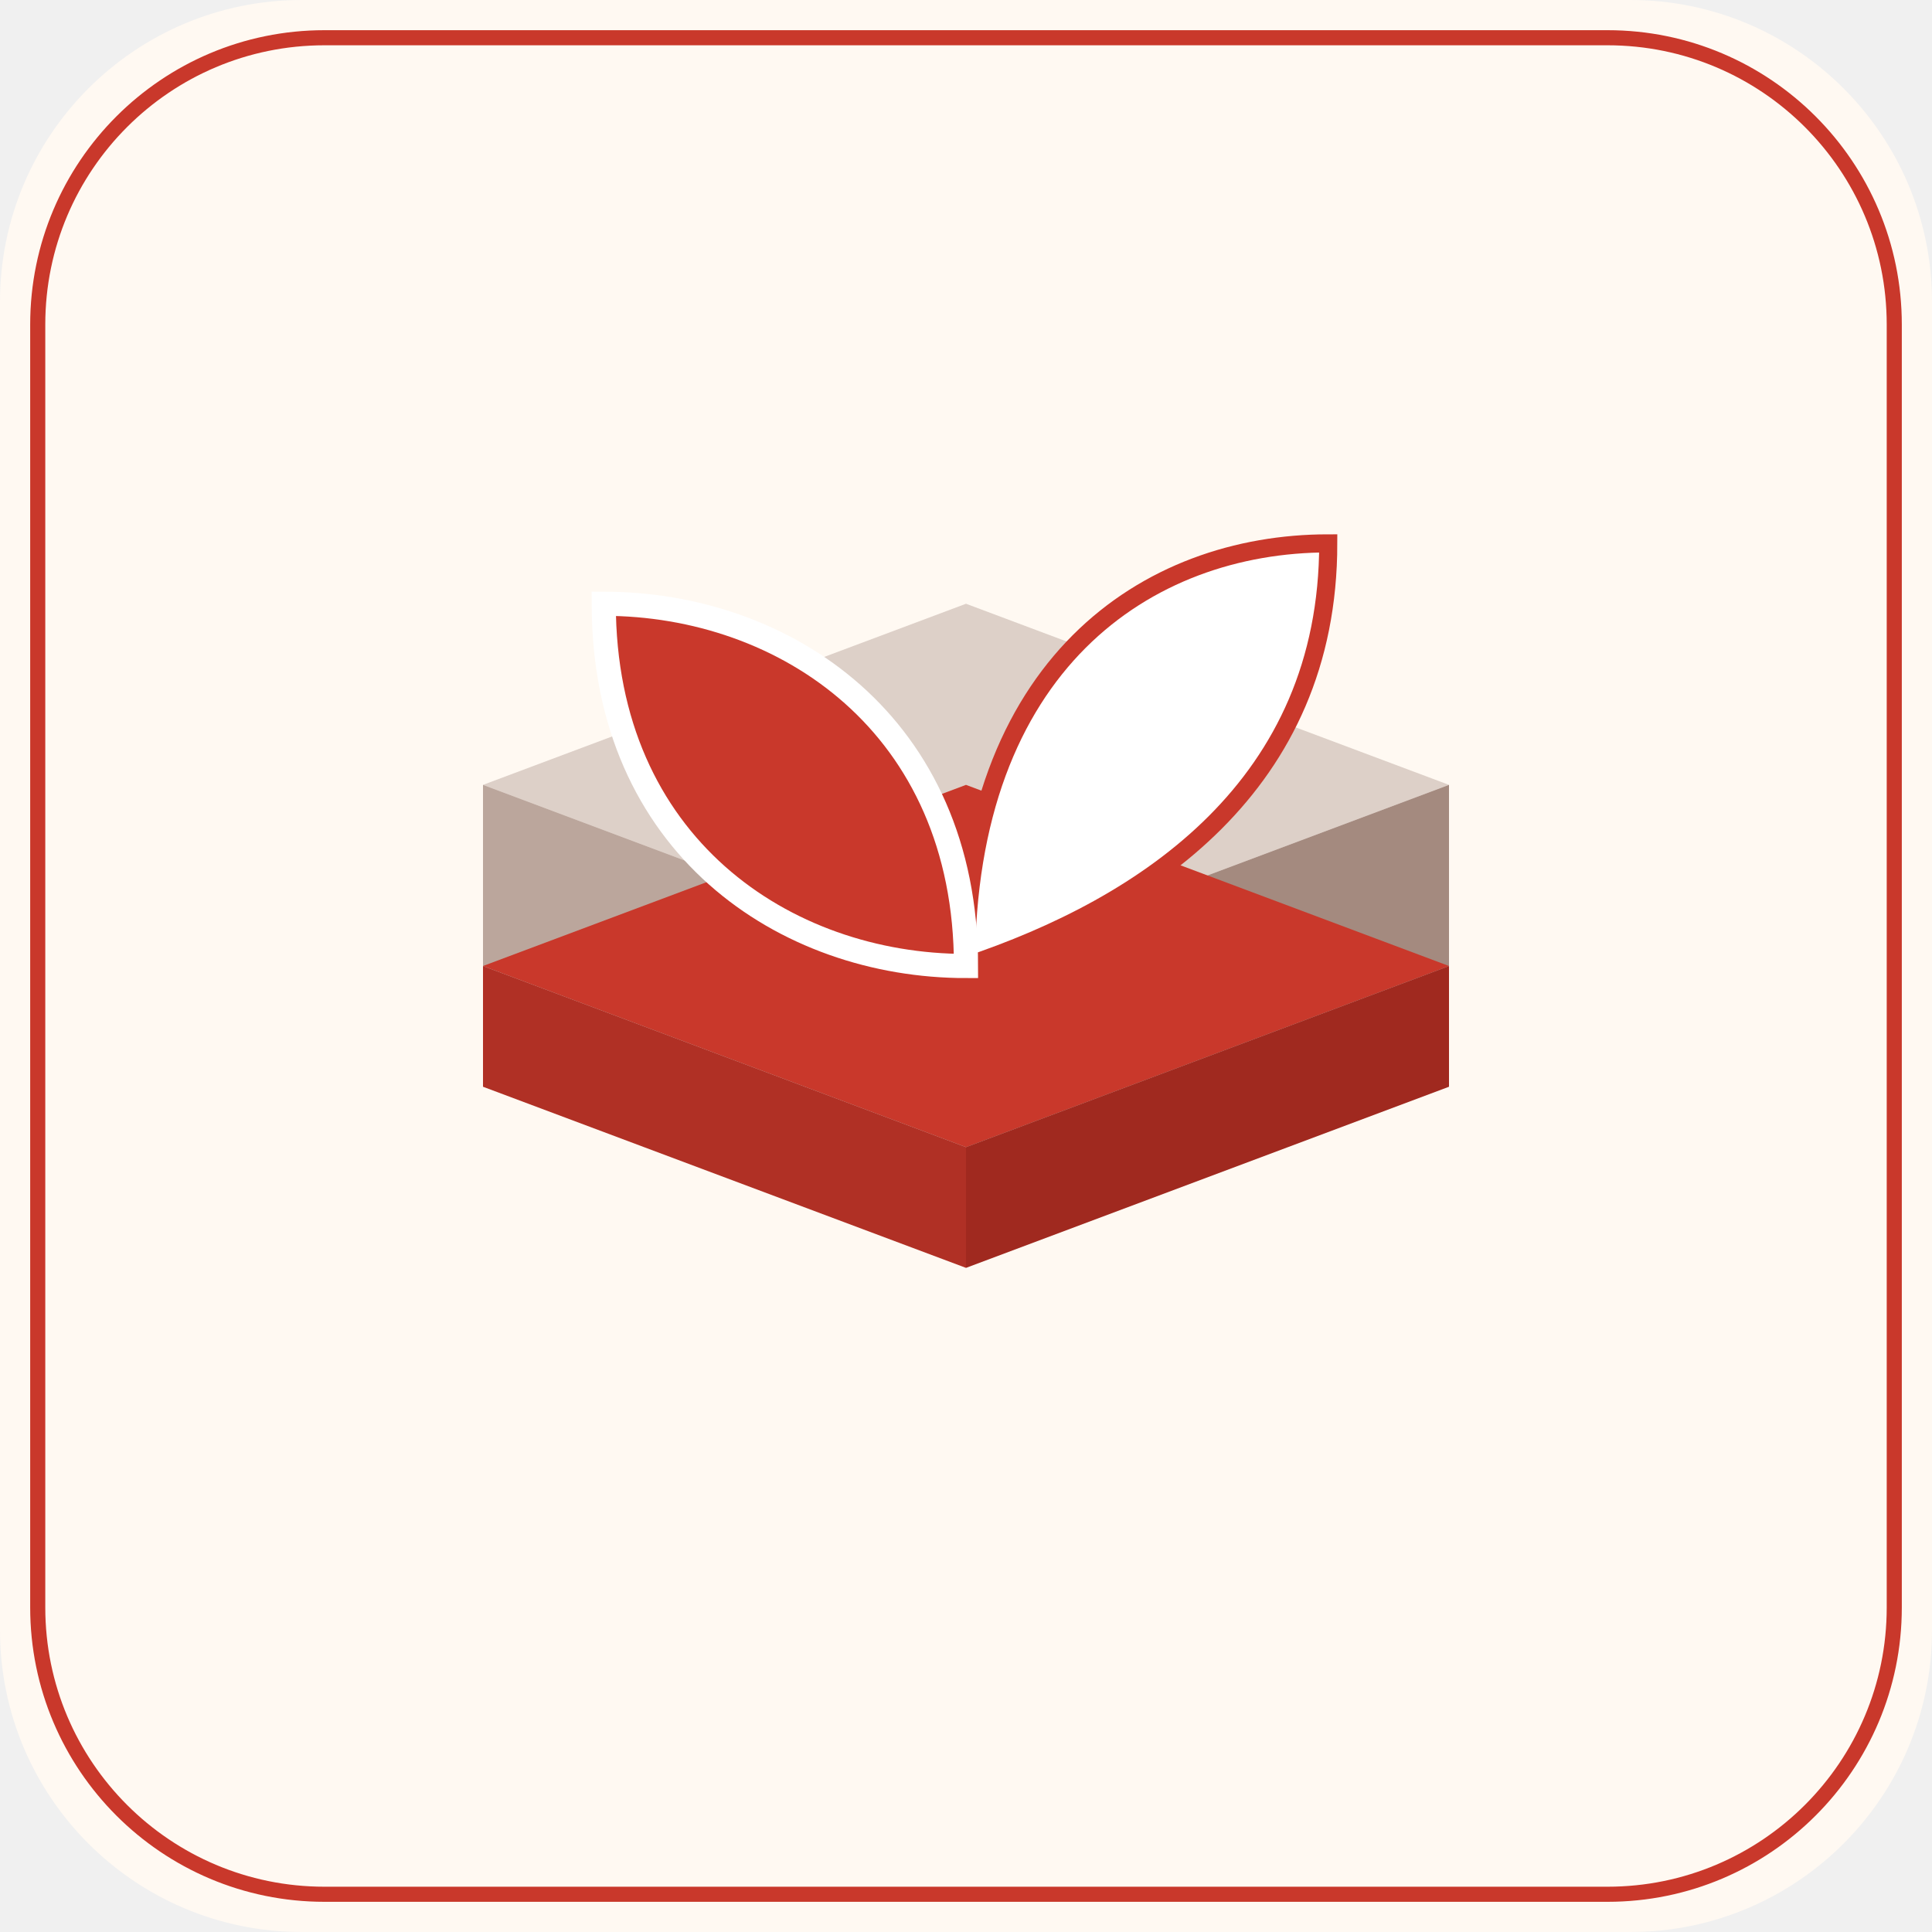
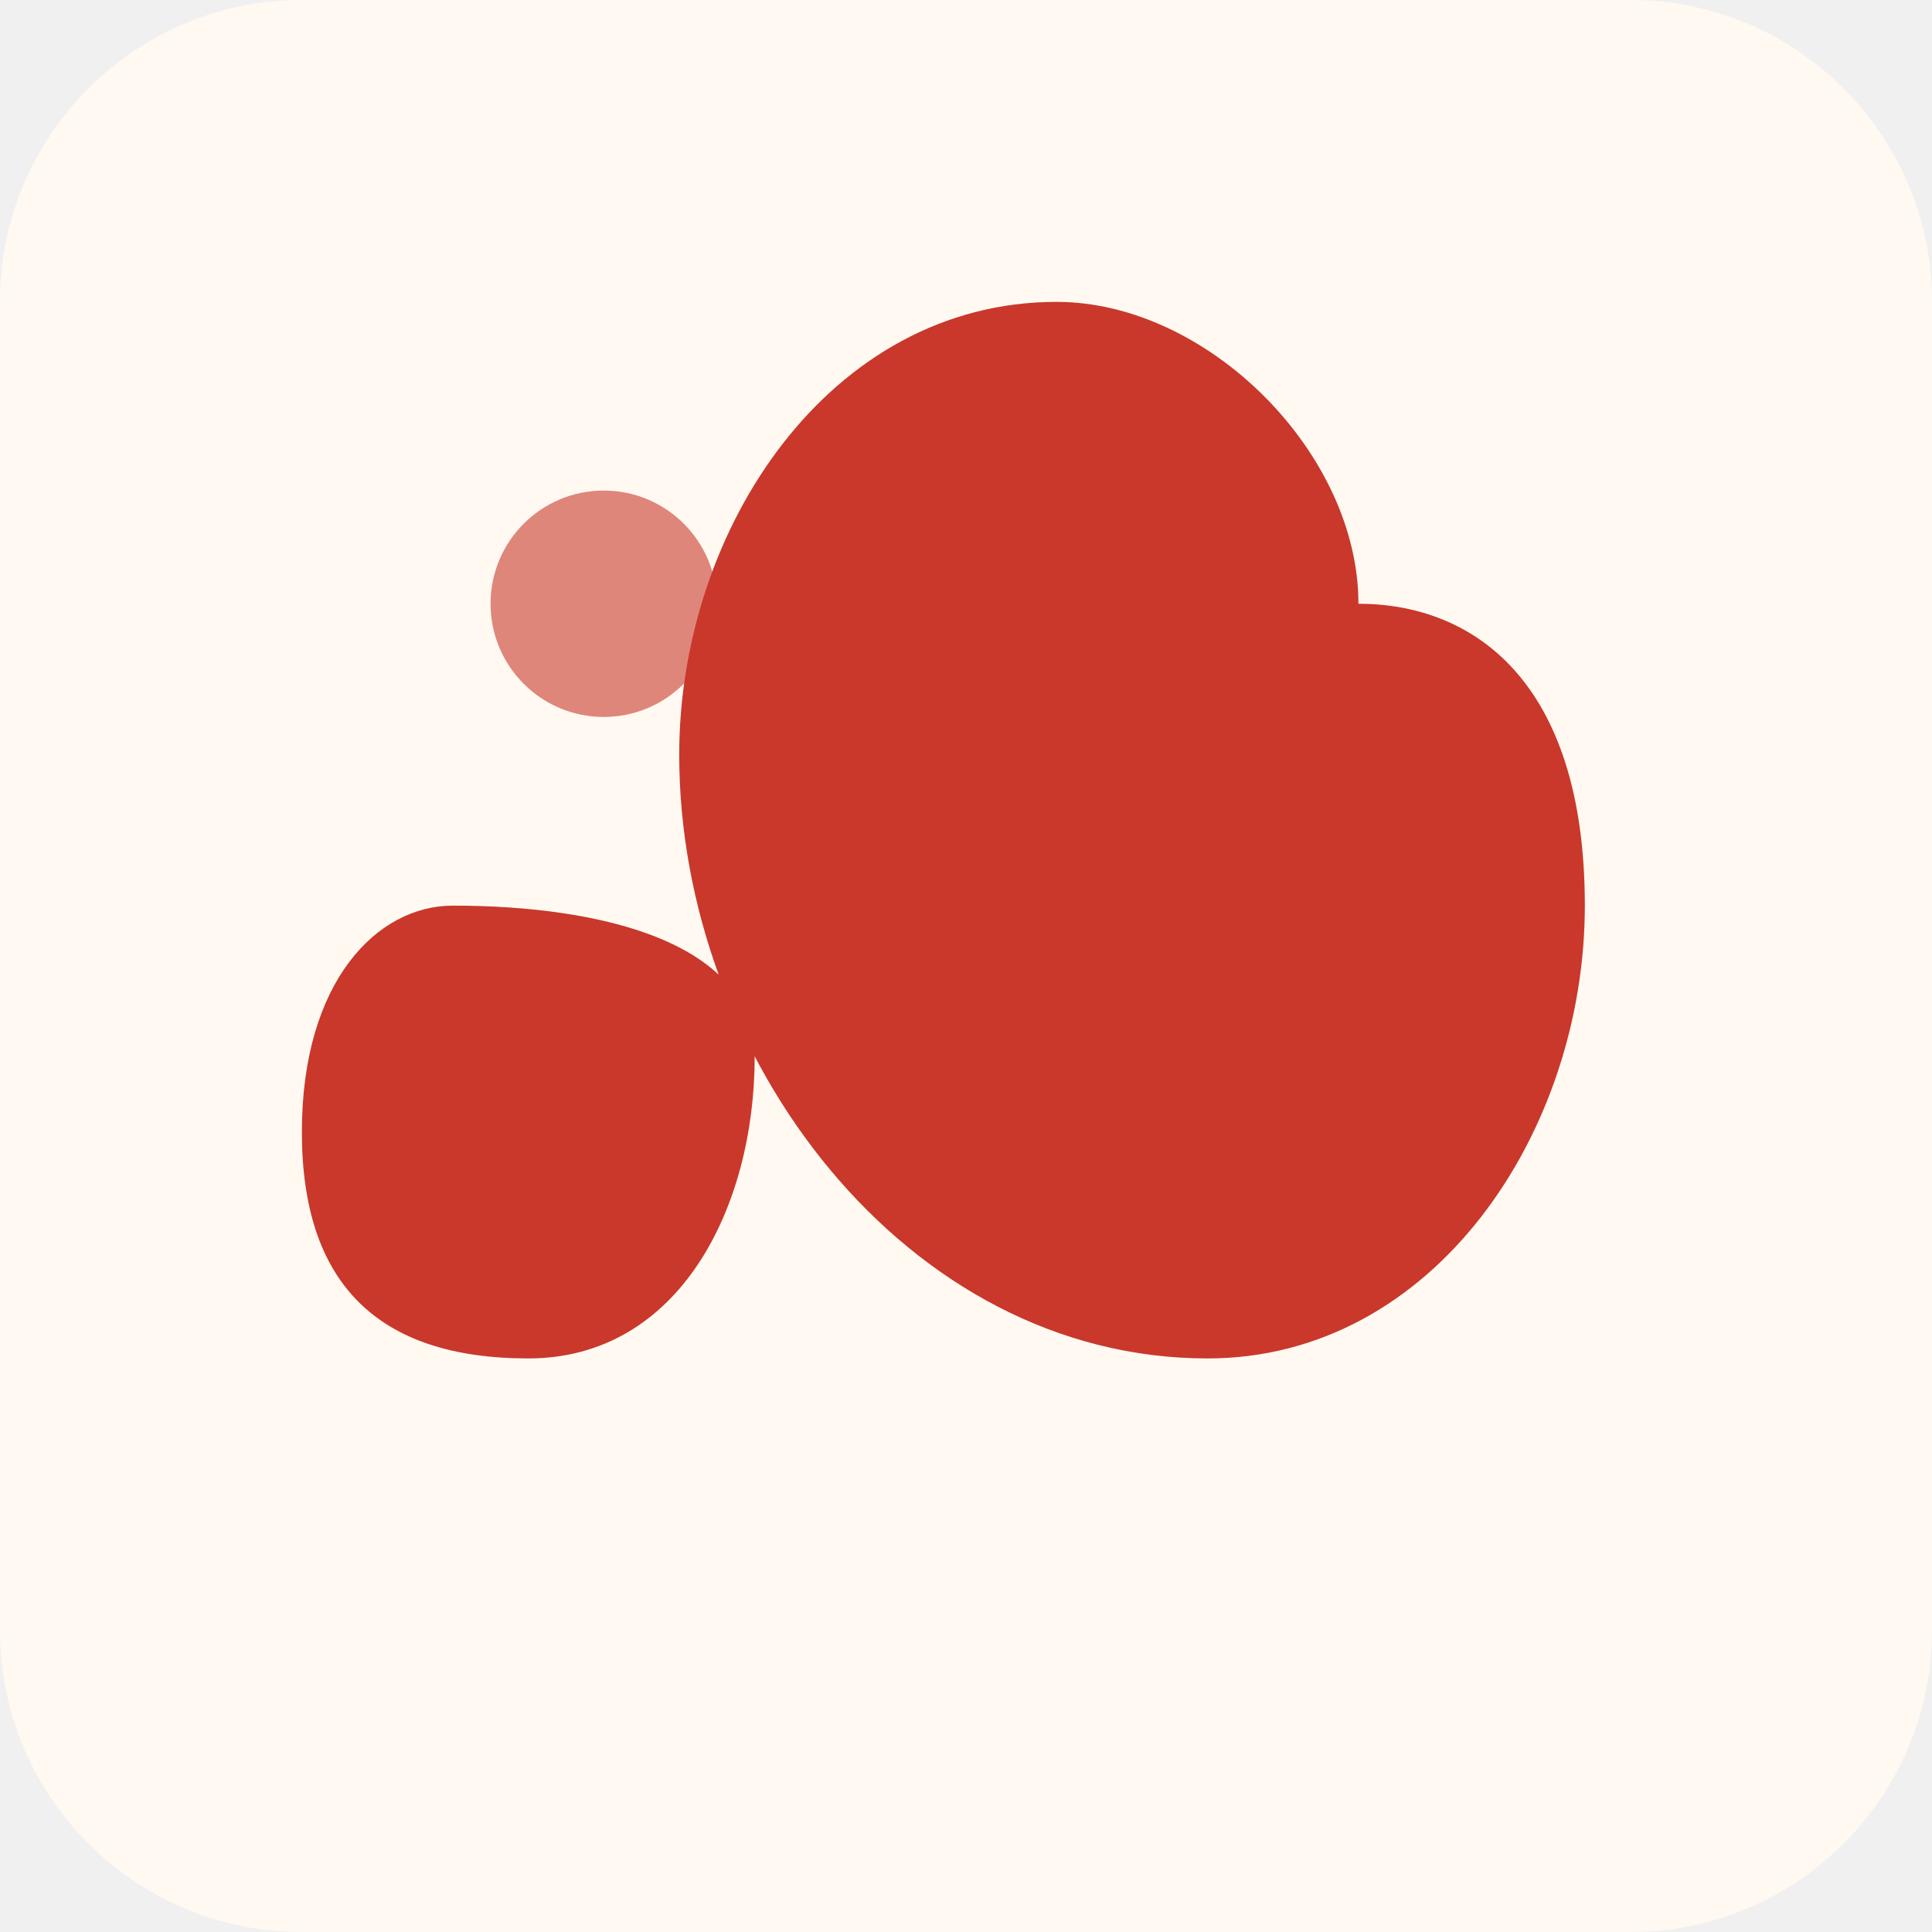
<svg xmlns="http://www.w3.org/2000/svg" width="256" height="256" viewBox="0 0 256 256">
  <rect width="256" height="256" rx="40" fill="#FFF9F2" />
-   <rect width="246" height="246" x="5" y="5" rx="38" fill="none" stroke="#C9382B" stroke-width="2" />
-   <g transform="translate(48, 56) scale(1.6)">
-     <path d="M50,15 L90,30 L50,45 L10,30 Z" fill="#8D6E63" opacity="0.3" />
-     <path d="M50,45 L90,30 L90,45 L50,60 Z" fill="#8D6E63" opacity="0.8" />
-     <path d="M10,30 L50,45 L50,60 L10,45 Z" fill="#8D6E63" opacity="0.6" />
-     <path d="M50,30 L90,45 L50,60 L10,45 Z" fill="#C9382B" />
-     <path d="M50,60 L90,45 L90,55 L50,70 Z" fill="#a0291f" />
-     <path d="M10,45 L50,60 L50,70 L10,55 Z" fill="#b03025" />
-     <path d="M50,45 C50,20 65,10 80,10 C80,30 65,40 50,45 Z" fill="white" stroke="#C9382B" stroke-width="1.5" />
-     <path d="M50,45 C50,25 35,15 20,15 C20,35 35,45 50,45 Z" fill="#C9382B" stroke="white" stroke-width="2" />
-   </g>
+   <path d="M180,80 C180,60 160,40 140,40 C110,40 90,70 90,100 C90,140 120,180 160,180 C190,180 210,150 210,120 C210,90 195,80 180,80 Z M60,120 C50,120 40,130 40,150 C40,170 50,180 70,180 C90,180 100,160 100,140 C100,125 80,120 60,120 Z" fill="#C9382B" />
+   <circle cx="80" cy="80" r="15" fill="#C9382B" opacity="0.6" />
+   <circle cx="120" cy="60" r="10" fill="#C9382B" opacity="0.4" />
</svg>
